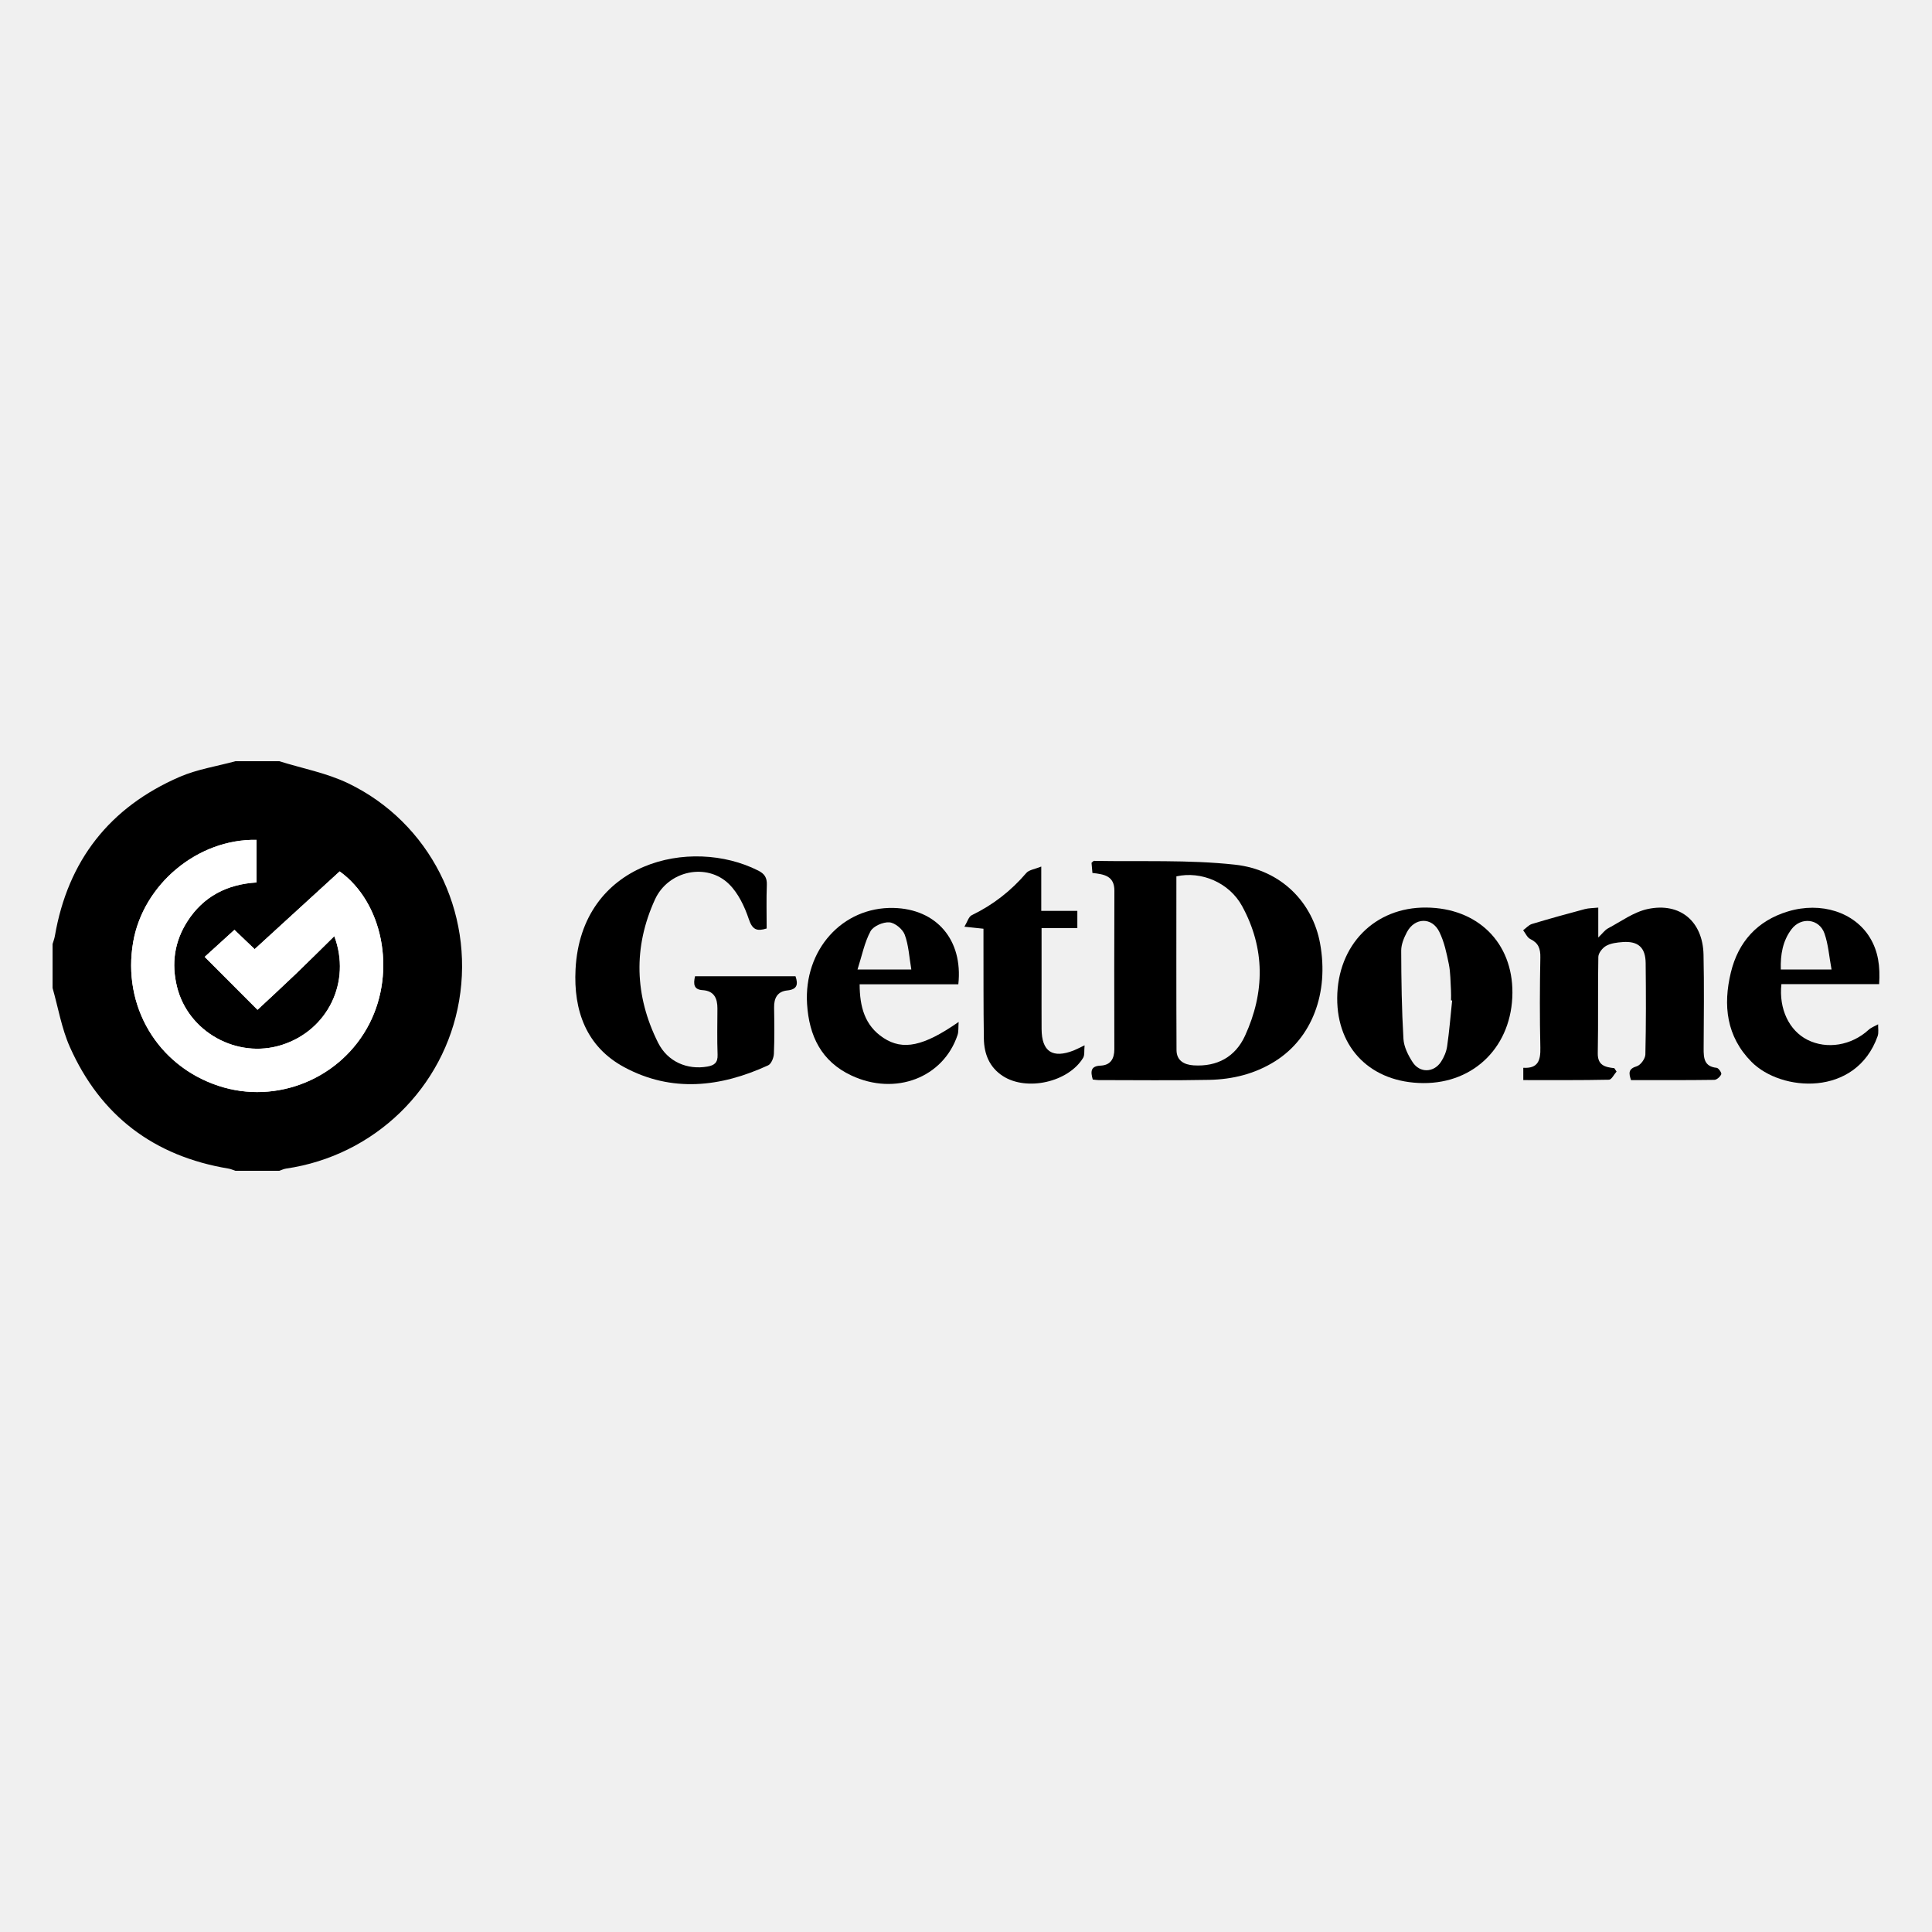
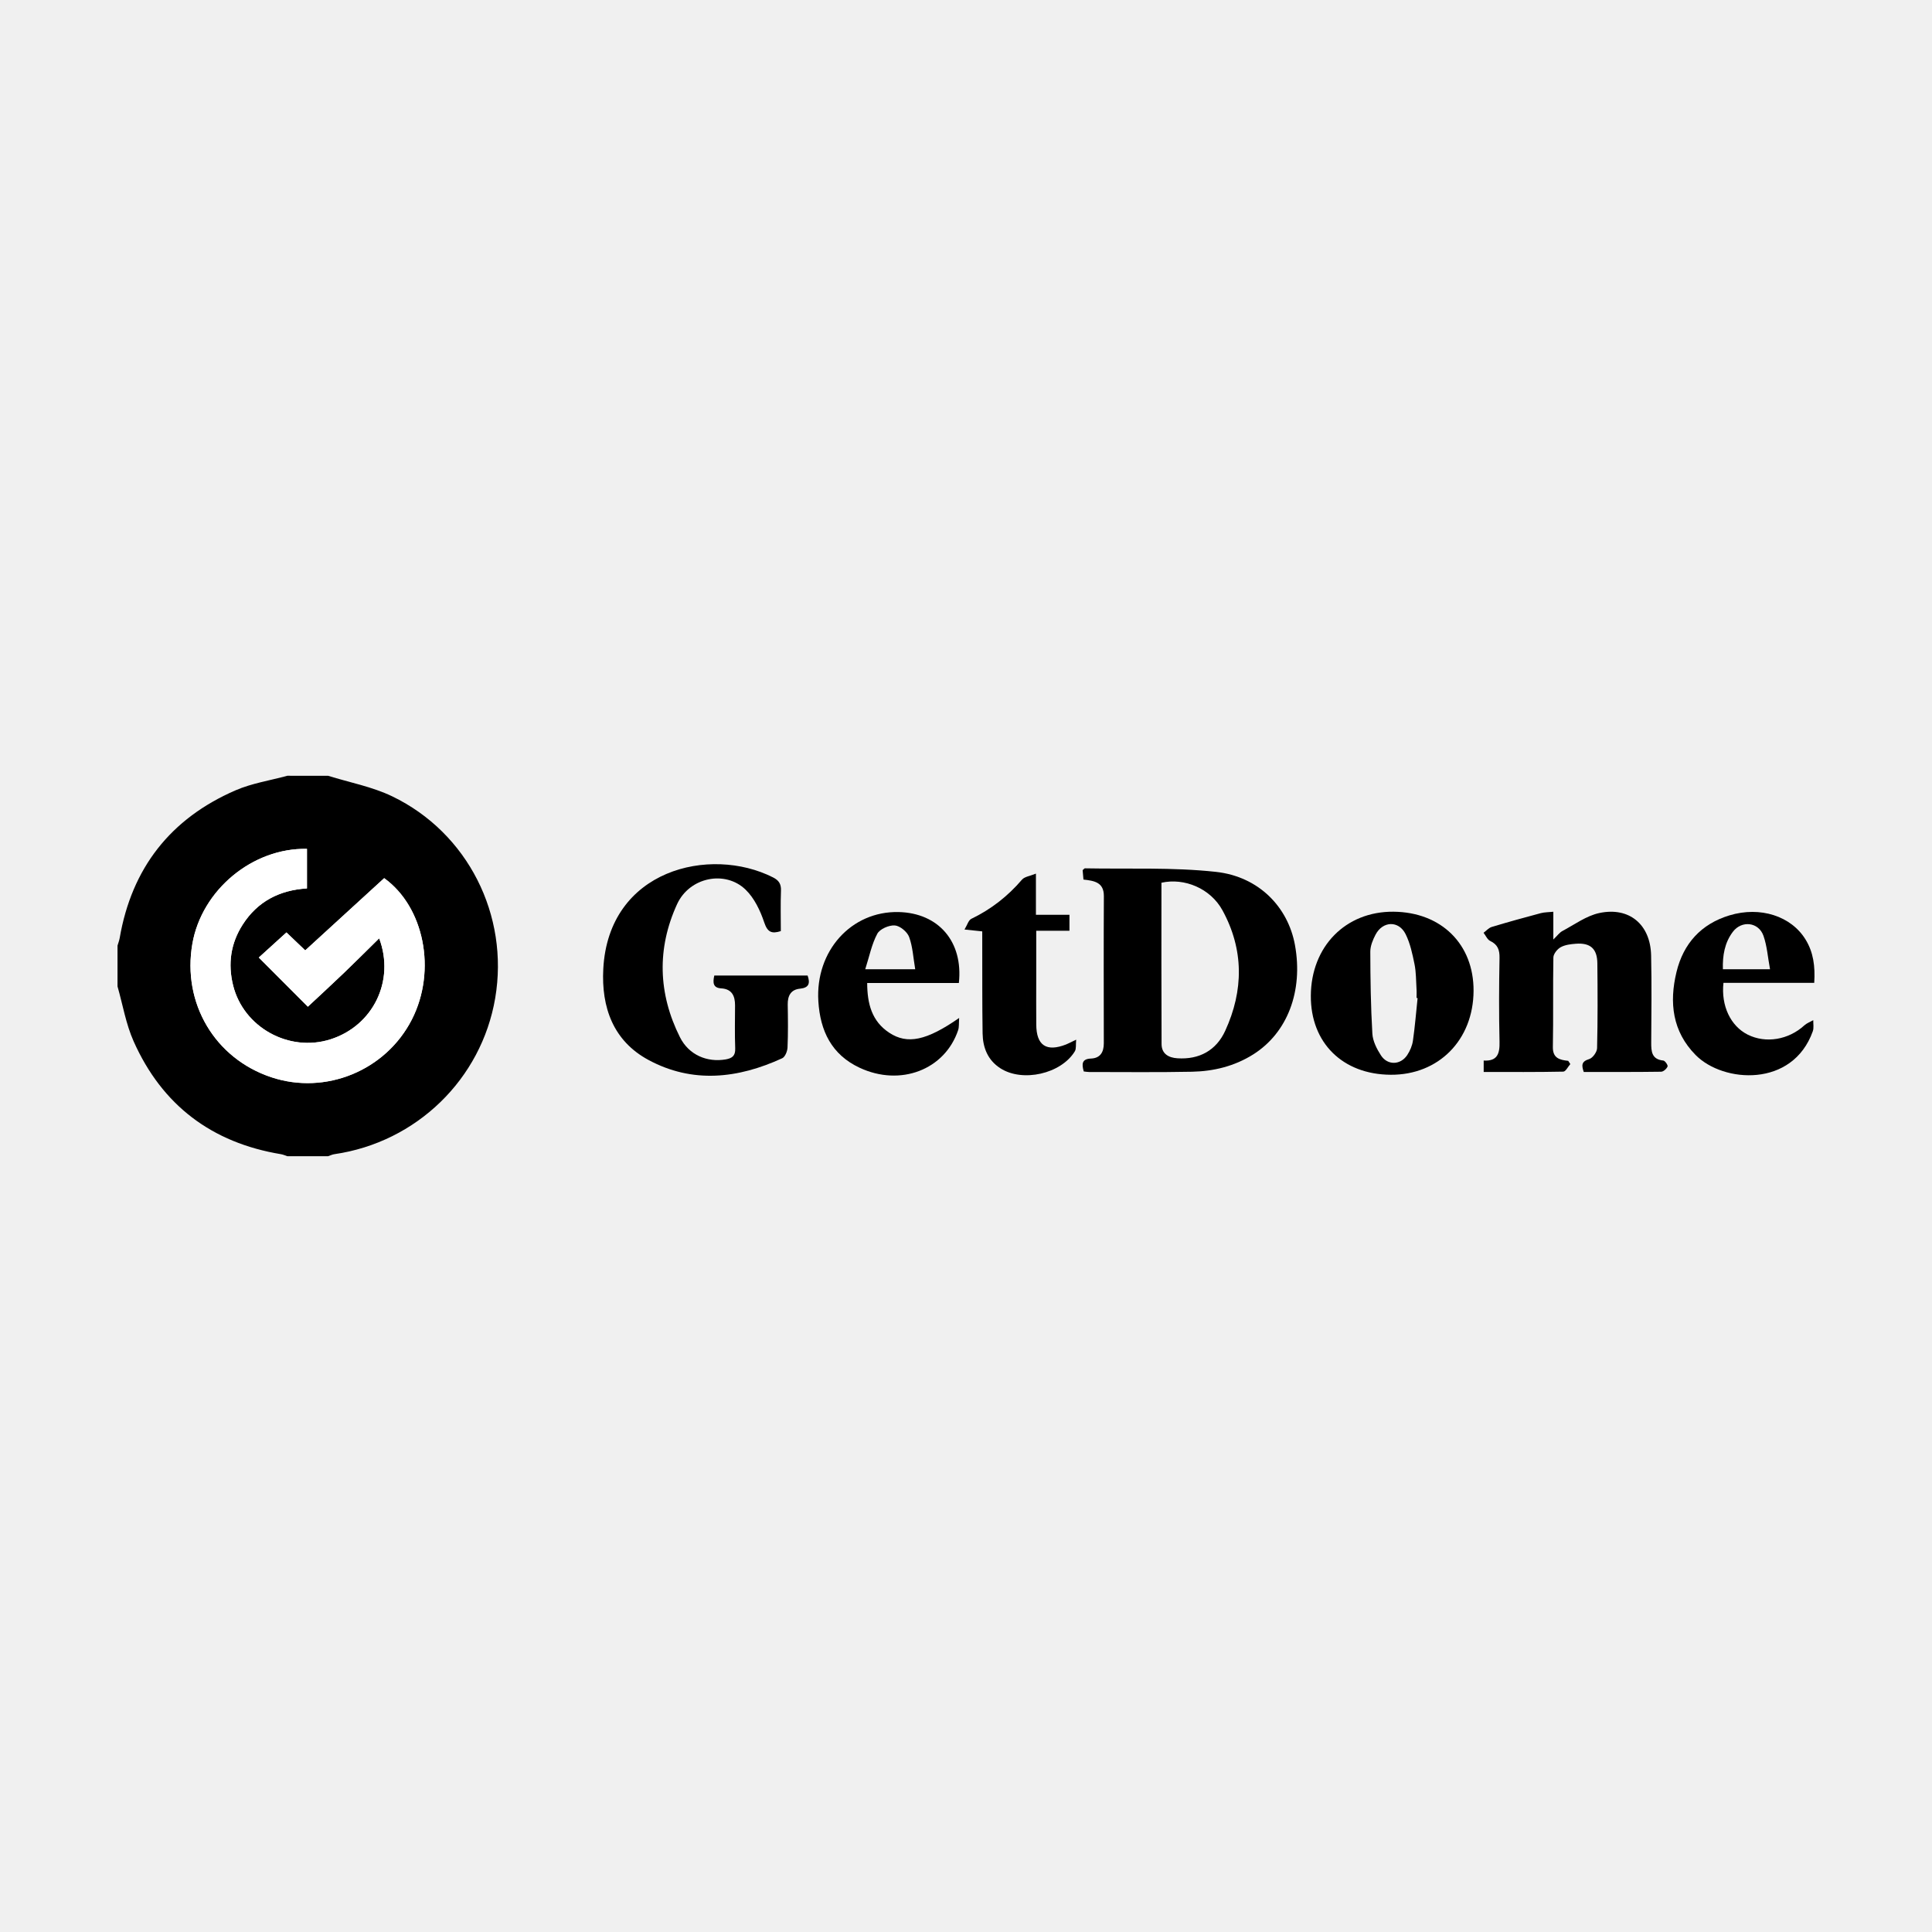
- <svg xmlns="http://www.w3.org/2000/svg" version="1.1" id="Layer_1" x="0px" y="0px" width="500px" height="500px" viewBox="0 0 500 500" enable-background="new 0 0 500 500" xml:space="preserve">
+ <svg xmlns="http://www.w3.org/2000/svg" version="1.1" id="Layer_1" x="0px" y="0px" width="150px" height="150px" viewBox="0 0 150 150" enable-background="new 0 0 150 150" xml:space="preserve">
  <g>
-     <path fill-rule="evenodd" clip-rule="evenodd" d="M72.28,197.002c5.969,1.868,12.273,3.04,17.848,5.726   c21.107,10.165,32.619,33.171,28.7,56.226c-3.841,22.597-21.949,40.161-44.799,43.476c-0.598,0.087-1.167,0.375-1.75,0.569   c-3.786,0-7.571,0-11.357,0c-0.587-0.191-1.162-0.463-1.764-0.563c-19.286-3.195-33.136-13.64-41.076-31.474   c-2.14-4.806-3.021-10.173-4.479-15.282c0-3.786,0-7.571,0-11.357c0.203-0.695,0.476-1.38,0.598-2.09   c3.361-19.53,14.178-33.321,32.283-41.175c4.544-1.971,9.612-2.735,14.438-4.055C64.709,197.002,68.495,197.002,72.28,197.002z    M52.971,247.64c4.871,4.879,9.445,9.462,13.675,13.697c3.121-2.919,6.523-6.039,9.854-9.232c3.36-3.221,6.649-6.516,10.015-9.822   c4.451,11.801-1.677,24.366-13.591,28.148c-11.562,3.669-24.212-3.346-27.11-15.034c-1.493-6.019-0.67-11.715,2.668-16.931   c4.144-6.478,10.295-9.621,17.913-10.084c0-3.805,0-7.419,0-11.024c-15.184-0.315-29.321,11.471-31.928,26.426   c-2.885,16.547,6.254,31.987,22.026,37.214c15.111,5.007,31.837-1.867,39.106-16.071c7.029-13.736,3.372-31.469-7.696-39.407   c-7.342,6.715-14.61,13.362-22,20.12c-1.543-1.475-3.544-3.386-5.232-4.998C57.832,243.222,55.273,245.547,52.971,247.64z" />
-     <path fill-rule="evenodd" clip-rule="evenodd" d="M282.807,279.379c-0.614-2.117-0.536-3.482,2.009-3.593   c2.598-0.113,3.575-1.786,3.572-4.254c-0.019-13.666-0.05-27.334,0.014-41c0.018-3.864-2.652-4.271-5.683-4.612   c-0.084-0.951-0.162-1.844-0.23-2.625c0.324-0.262,0.487-0.508,0.646-0.505c12.166,0.238,24.421-0.331,36.469,0.986   c12.009,1.313,20.118,9.829,22.036,20.397c2.332,12.852-2.107,24.458-11.619,30.459c-5.22,3.293-11.021,4.711-17.068,4.834   c-9.563,0.193-19.133,0.062-28.699,0.061C283.842,279.527,283.432,279.445,282.807,279.379z M304.447,226.802   c0,14.959-0.036,29.958,0.034,44.956c0.013,2.709,1.953,3.798,4.423,3.956c6.117,0.395,10.809-2.217,13.306-7.658   c5.152-11.223,5.234-22.614-0.764-33.577C318.108,228.376,310.84,225.37,304.447,226.802z" />
-     <path fill-rule="evenodd" clip-rule="evenodd" d="M179.875,252.651c8.76,0,17.35,0,25.997,0c0.75,2.147,0.413,3.419-2.115,3.674   c-2.555,0.257-3.462,1.961-3.421,4.418c0.066,3.992,0.118,7.991-0.054,11.978c-0.045,1.042-0.676,2.614-1.479,2.984   c-12.32,5.668-24.954,7.103-37.251,0.481c-9.851-5.303-13.155-14.685-12.601-25.344c1.445-27.788,29.804-34.388,47.293-25.527   c1.609,0.815,2.281,1.826,2.211,3.676c-0.144,3.76-0.043,7.529-0.043,11.298c-2.534,0.794-3.699,0.335-4.619-2.416   c-1.097-3.28-2.754-6.772-5.183-9.127c-5.685-5.511-15.654-3.494-19.107,4.048c-5.646,12.331-5.28,24.914,0.81,37.063   c2.5,4.986,7.61,7.052,12.721,6.176c1.833-0.314,2.75-1.004,2.675-3.06c-0.145-3.989-0.057-7.986-0.042-11.979   c0.011-2.64-0.867-4.559-3.832-4.745C179.544,256.104,179.404,254.715,179.875,252.651z" />
-     <path fill-rule="evenodd" clip-rule="evenodd" d="M418.364,277.321c-0.652,0.735-1.291,2.096-1.959,2.109   c-7.338,0.153-14.681,0.096-22.178,0.096c0-1.17,0-2.066,0-3.183c3.859,0.232,4.49-1.963,4.415-5.224   c-0.18-7.776-0.148-15.562-0.001-23.34c0.042-2.268-0.492-3.744-2.604-4.761c-0.795-0.382-1.24-1.491-1.846-2.269   c0.76-0.558,1.441-1.372,2.291-1.629c4.521-1.364,9.074-2.622,13.637-3.837c1.057-0.282,2.193-0.257,3.511-0.395   c0,2.592,0,4.854,0,7.738c1.1-1.052,1.704-1.932,2.54-2.376c3.375-1.792,6.655-4.231,10.274-5   c8.376-1.78,14.237,3.222,14.428,11.797c0.179,8.092,0.073,16.191,0.03,24.287c-0.014,2.497,0.123,4.688,3.377,5.02   c0.48,0.049,1.331,1.313,1.183,1.658c-0.276,0.645-1.156,1.446-1.796,1.456c-7.137,0.102-14.276,0.063-21.561,0.063   c-0.599-1.802-0.739-2.912,1.509-3.592c0.984-0.298,2.181-1.965,2.206-3.036c0.187-7.881,0.16-15.77,0.076-23.654   c-0.043-4.049-1.948-5.739-5.965-5.441c-1.448,0.107-3.027,0.292-4.254,0.972c-0.944,0.521-2.01,1.86-2.029,2.854   c-0.16,8.304,0.017,16.613-0.146,24.916c-0.062,3.145,1.856,3.632,4.283,3.894C417.979,276.738,418.172,277.029,418.364,277.321z" />
-     <path fill-rule="evenodd" clip-rule="evenodd" d="M346.069,258.296c0.073-13.738,9.699-23.533,23.019-23.423   c13.337,0.11,22.394,9.057,22.325,22.056c-0.072,13.677-9.736,23.46-23.087,23.373   C354.916,280.215,345.999,271.398,346.069,258.296z M375.813,258.928c-0.097-0.008-0.193-0.017-0.291-0.024   c0-0.839,0.045-1.679-0.008-2.514c-0.146-2.302-0.104-4.646-0.559-6.888c-0.578-2.848-1.197-5.798-2.475-8.368   c-1.916-3.855-6.374-3.701-8.385,0.132c-0.763,1.453-1.469,3.163-1.464,4.753c0.021,7.617,0.135,15.241,0.579,22.842   c0.122,2.065,1.219,4.246,2.384,6.039c1.845,2.84,5.459,2.731,7.326-0.087c0.787-1.188,1.397-2.638,1.599-4.04   C375.087,266.845,375.399,262.878,375.813,258.928z" />
-     <path fill-rule="evenodd" clip-rule="evenodd" d="M486.319,254.695c-8.626,0-16.983,0-25.294,0   c-0.696,6.43,2.018,12.042,6.759,14.418c5.036,2.525,11.381,1.455,15.787-2.579c0.691-0.632,1.649-0.971,2.485-1.446   c-0.031,1.035,0.199,2.164-0.133,3.092c-5.627,15.772-24.948,14.402-32.637,6.628c-6.508-6.58-7.394-14.651-5.34-23.141   c1.912-7.9,6.835-13.384,14.756-15.782c8.585-2.601,17.206,0.196,21.206,6.737C486.075,246.164,486.621,250.051,486.319,254.695z    M474.001,250.9c-0.618-3.318-0.825-6.455-1.827-9.314c-1.348-3.851-6.077-4.37-8.545-1.087c-2.274,3.024-2.872,6.559-2.757,10.401   C465.225,250.9,469.256,250.9,474.001,250.9z" />
-     <path fill-rule="evenodd" clip-rule="evenodd" d="M248.015,254.737c-8.51,0-16.885,0-25.542,0   c0.019,5.76,1.286,10.665,6.163,13.872c5.036,3.312,10.389,2.184,19.461-4.132c-0.108,1.462,0.015,2.49-0.281,3.378   c-3.699,11.063-16.092,15.818-27.477,10.481c-7.781-3.647-10.951-10.242-11.469-18.48c-0.88-14.013,9.128-25.18,22.365-24.882   C242.31,235.225,249.266,243.181,248.015,254.737z M235.849,250.902c-0.548-3.198-0.687-6.262-1.702-9.002   c-0.53-1.432-2.544-3.097-3.992-3.199c-1.619-0.115-4.16,0.988-4.875,2.324c-1.557,2.908-2.209,6.3-3.354,9.877   C226.972,250.902,231.104,250.902,235.849,250.902z" />
-     <path fill-rule="evenodd" clip-rule="evenodd" d="M254.522,240.354c-1.569-0.167-2.795-0.296-4.938-0.522   c0.754-1.229,1.097-2.594,1.91-2.985c5.49-2.649,10.142-6.277,14.102-10.908c0.713-0.835,2.22-0.992,3.881-1.677   c0,4.146,0,7.568,0,11.478c3.256,0,6.217,0,9.339,0c0,1.69,0,2.886,0,4.446c-3.087,0-5.984,0-9.259,0c0,4.745,0,9.132,0,13.52   c0,4.205-0.021,8.41,0.006,12.614c0.037,5.832,2.835,7.687,8.326,5.534c0.675-0.264,1.314-0.617,2.802-1.324   c-0.146,1.442,0.053,2.524-0.373,3.228c-3.815,6.305-14.587,8.724-20.769,4.727c-3.506-2.267-4.866-5.743-4.927-9.697   c-0.128-8.303-0.078-16.607-0.1-24.912C254.52,242.746,254.522,241.619,254.522,240.354z" />
-     <path fill-rule="evenodd" clip-rule="evenodd" fill="#FFFFFF" d="M52.971,247.64c2.303-2.093,4.861-4.418,7.7-6.999   c1.688,1.612,3.688,3.523,5.232,4.998c7.389-6.758,14.657-13.405,22-20.12c11.068,7.938,14.726,25.671,7.696,39.407   c-7.269,14.204-23.995,21.078-39.106,16.071c-15.772-5.227-24.911-20.667-22.026-37.214c2.607-14.955,16.744-26.741,31.928-26.426   c0,3.605,0,7.22,0,11.024c-7.617,0.463-13.769,3.606-17.913,10.084c-3.338,5.216-4.161,10.912-2.668,16.931   c2.898,11.688,15.549,18.703,27.11,15.034c11.914-3.782,18.042-16.348,13.591-28.148c-3.366,3.307-6.655,6.602-10.015,9.822   c-3.331,3.193-6.732,6.313-9.854,9.232C62.416,257.102,57.842,252.519,52.971,247.64z" />
+     <path d="M25.474,60.231c1.664,0.521,3.421,0.847,4.974,1.595c5.883,2.834,9.091,9.245,7.999,15.67   c-1.071,6.297-6.117,11.191-12.484,12.114c-0.166,0.022-0.326,0.104-0.488,0.158c-1.055,0-2.11,0-3.165,0   c-0.164-0.053-0.323-0.128-0.491-0.156c-5.375-0.889-9.235-3.801-11.447-8.771c-0.596-1.34-0.841-2.834-1.248-4.259   c0-1.056,0-2.11,0-3.165c0.056-0.194,0.132-0.384,0.167-0.581c0.937-5.443,3.951-9.287,8.996-11.475   c1.266-0.55,2.678-0.763,4.023-1.131C23.364,60.231,24.418,60.231,25.474,60.231z M20.093,74.343   c1.358,1.359,2.631,2.637,3.811,3.817c0.87-0.813,1.819-1.683,2.746-2.571c0.937-0.898,1.854-1.816,2.791-2.738   c1.241,3.288-0.466,6.79-3.787,7.845c-3.222,1.021-6.747-0.935-7.554-4.189c-0.417-1.677-0.187-3.265,0.743-4.718   c1.155-1.806,2.868-2.682,4.992-2.811c0-1.06,0-2.066,0-3.072c-4.231-0.088-8.171,3.197-8.897,7.364   c-0.804,4.612,1.743,8.915,6.139,10.371c4.211,1.395,8.872-0.521,10.898-4.479c1.958-3.827,0.939-8.77-2.146-10.981   c-2.046,1.872-4.071,3.725-6.13,5.607c-0.43-0.411-0.988-0.943-1.457-1.393C21.448,73.111,20.734,73.759,20.093,74.343z" />
+     <path d="M84.143,83.188c-0.171-0.59-0.148-0.974,0.561-1.002c0.724-0.031,0.996-0.5,0.996-1.186   c-0.006-3.809-0.016-7.618,0.004-11.426c0.004-1.076-0.74-1.19-1.585-1.285c-0.021-0.266-0.044-0.514-0.063-0.731   c0.089-0.073,0.134-0.141,0.179-0.141c3.392,0.065,6.807-0.092,10.164,0.274c3.347,0.366,5.605,2.739,6.142,5.684   c0.649,3.582-0.587,6.816-3.237,8.487c-1.455,0.918-3.073,1.313-4.758,1.347c-2.665,0.054-5.331,0.021-7.997,0.021   C84.431,83.229,84.316,83.207,84.143,83.188z M90.174,68.535c0,4.17-0.01,8.349,0.01,12.528c0.004,0.756,0.544,1.059,1.233,1.102   c1.705,0.111,3.012-0.616,3.708-2.133c1.436-3.128,1.458-6.301-0.213-9.356C93.981,68.974,91.955,68.136,90.174,68.535z" />
+     <path d="M55.458,75.739c2.442,0,4.835,0,7.244,0c0.209,0.598,0.115,0.952-0.59,1.022c-0.711,0.071-0.963,0.547-0.953,1.232   c0.019,1.113,0.033,2.228-0.016,3.337c-0.013,0.291-0.188,0.73-0.412,0.832c-3.434,1.579-6.955,1.979-10.381,0.134   c-2.745-1.478-3.667-4.092-3.511-7.063c0.403-7.742,8.304-9.582,13.179-7.112c0.448,0.226,0.636,0.508,0.617,1.023   c-0.04,1.048-0.012,2.098-0.012,3.147c-0.707,0.222-1.031,0.094-1.288-0.673c-0.306-0.915-0.768-1.887-1.444-2.542   c-1.584-1.537-4.363-0.975-5.325,1.127c-1.574,3.437-1.471,6.942,0.226,10.328c0.697,1.389,2.121,1.964,3.544,1.722   c0.511-0.089,0.767-0.28,0.745-0.854c-0.041-1.111-0.017-2.228-0.012-3.34c0.002-0.735-0.243-1.271-1.068-1.322   C55.366,76.701,55.327,76.313,55.458,75.739z" />
+     <path d="M121.919,82.614c-0.181,0.205-0.359,0.583-0.546,0.587c-2.045,0.043-4.091,0.026-6.18,0.026c0-0.325,0-0.575,0-0.886   c1.075,0.064,1.252-0.549,1.23-1.457c-0.05-2.167-0.041-4.337,0-6.504c0.012-0.632-0.137-1.044-0.727-1.327   c-0.22-0.106-0.345-0.416-0.513-0.632c0.211-0.155,0.401-0.383,0.638-0.453c1.261-0.381,2.528-0.731,3.801-1.07   c0.295-0.078,0.611-0.071,0.978-0.11c0,0.722,0,1.352,0,2.156c0.307-0.294,0.476-0.54,0.708-0.662   c0.941-0.5,1.855-1.18,2.864-1.395c2.333-0.496,3.967,0.898,4.02,3.288c0.05,2.255,0.021,4.512,0.008,6.768   c-0.003,0.695,0.036,1.307,0.942,1.398c0.133,0.016,0.371,0.367,0.328,0.461c-0.076,0.182-0.321,0.404-0.499,0.406   c-1.988,0.029-3.979,0.019-6.009,0.019c-0.167-0.5-0.205-0.811,0.421-1c0.275-0.083,0.608-0.549,0.614-0.846   c0.053-2.196,0.044-4.396,0.021-6.594c-0.012-1.128-0.543-1.599-1.662-1.516c-0.403,0.03-0.843,0.081-1.186,0.271   c-0.264,0.146-0.561,0.518-0.566,0.794c-0.043,2.314,0.005,4.63-0.04,6.944c-0.017,0.876,0.517,1.011,1.193,1.084   C121.813,82.451,121.866,82.532,121.919,82.614z" />
+     <path d="M101.773,77.311c0.019-3.827,2.701-6.557,6.414-6.526c3.715,0.031,6.239,2.524,6.22,6.146   c-0.019,3.812-2.711,6.537-6.434,6.513C104.239,83.421,101.753,80.962,101.773,77.311z M110.062,77.488   c-0.027-0.003-0.054-0.005-0.081-0.007c0-0.233,0.015-0.469-0.003-0.701c-0.04-0.642-0.028-1.294-0.155-1.918   c-0.162-0.793-0.333-1.616-0.69-2.332c-0.533-1.074-1.776-1.032-2.336,0.037c-0.213,0.405-0.409,0.882-0.407,1.324   c0.005,2.122,0.036,4.247,0.16,6.364c0.034,0.575,0.342,1.184,0.666,1.684c0.513,0.792,1.521,0.76,2.041-0.024   c0.219-0.33,0.39-0.736,0.444-1.126C109.859,79.693,109.946,78.59,110.062,77.488z" />
+     <path d="M140.856,76.31c-2.403,0-4.732,0-7.048,0c-0.194,1.792,0.562,3.354,1.883,4.018c1.403,0.703,3.171,0.406,4.399-0.72   c0.194-0.175,0.461-0.271,0.692-0.402c-0.008,0.287,0.056,0.604-0.037,0.862c-1.567,4.395-6.952,4.014-9.094,1.846   c-1.813-1.834-2.061-4.08-1.488-6.447c0.532-2.202,1.903-3.729,4.112-4.398c2.393-0.725,4.794,0.055,5.909,1.877   C140.789,73.931,140.939,75.014,140.856,76.31z M137.424,75.251c-0.172-0.924-0.229-1.8-0.509-2.596   c-0.377-1.072-1.693-1.218-2.381-0.304c-0.633,0.843-0.8,1.829-0.769,2.899C134.979,75.251,136.103,75.251,137.424,75.251z" />
+     <path d="M74.446,76.32c-2.371,0-4.706,0-7.118,0c0.005,1.606,0.358,2.973,1.717,3.864c1.402,0.925,2.895,0.61,5.423-1.15   c-0.03,0.407,0.004,0.693-0.077,0.941c-1.033,3.083-4.485,4.408-7.658,2.921c-2.169-1.017-3.052-2.855-3.196-5.15   c-0.246-3.904,2.544-7.017,6.233-6.935C72.857,70.883,74.796,73.1,74.446,76.32z M71.057,75.252   c-0.153-0.892-0.192-1.746-0.474-2.51c-0.149-0.399-0.71-0.863-1.113-0.892c-0.45-0.03-1.16,0.276-1.358,0.648   c-0.434,0.811-0.615,1.756-0.935,2.753C68.583,75.252,69.734,75.252,71.057,75.252z" />
+     <path d="M76.261,72.312c-0.436-0.045-0.779-0.082-1.377-0.145c0.21-0.343,0.307-0.724,0.533-0.831   c1.531-0.739,2.826-1.751,3.93-3.041c0.2-0.232,0.62-0.276,1.082-0.468c0,1.156,0,2.109,0,3.199c0.907,0,1.732,0,2.603,0   c0,0.47,0,0.804,0,1.238c-0.861,0-1.667,0-2.579,0c0,1.322,0,2.544,0,3.768c0,1.171-0.007,2.344,0.002,3.515   c0.01,1.626,0.789,2.143,2.319,1.543c0.188-0.075,0.365-0.173,0.78-0.37c-0.04,0.402,0.016,0.705-0.103,0.9   c-1.063,1.756-4.065,2.433-5.788,1.317c-0.977-0.631-1.355-1.602-1.374-2.702c-0.035-2.314-0.021-4.628-0.027-6.941   C76.26,72.979,76.261,72.666,76.261,72.312z" />
+     <path fill="#FFFFFF" d="M20.093,74.343c0.642-0.584,1.354-1.231,2.146-1.95c0.469,0.449,1.028,0.982,1.457,1.393   c2.06-1.883,4.085-3.735,6.13-5.607c3.085,2.213,4.104,7.153,2.145,10.982c-2.025,3.958-6.686,5.873-10.897,4.479   c-4.396-1.458-6.943-5.761-6.139-10.37c0.726-4.168,4.667-7.453,8.897-7.365c0,1.005,0,2.013,0,3.071   c-2.122,0.13-3.837,1.006-4.992,2.811c-0.932,1.455-1.16,3.042-0.743,4.719c0.808,3.256,4.332,5.212,7.554,4.189   c3.32-1.055,5.027-4.557,3.787-7.845c-0.939,0.922-1.854,1.841-2.791,2.737c-0.927,0.888-1.875,1.76-2.746,2.572   C22.725,76.979,21.451,75.702,20.093,74.343z" />
  </g>
</svg>
